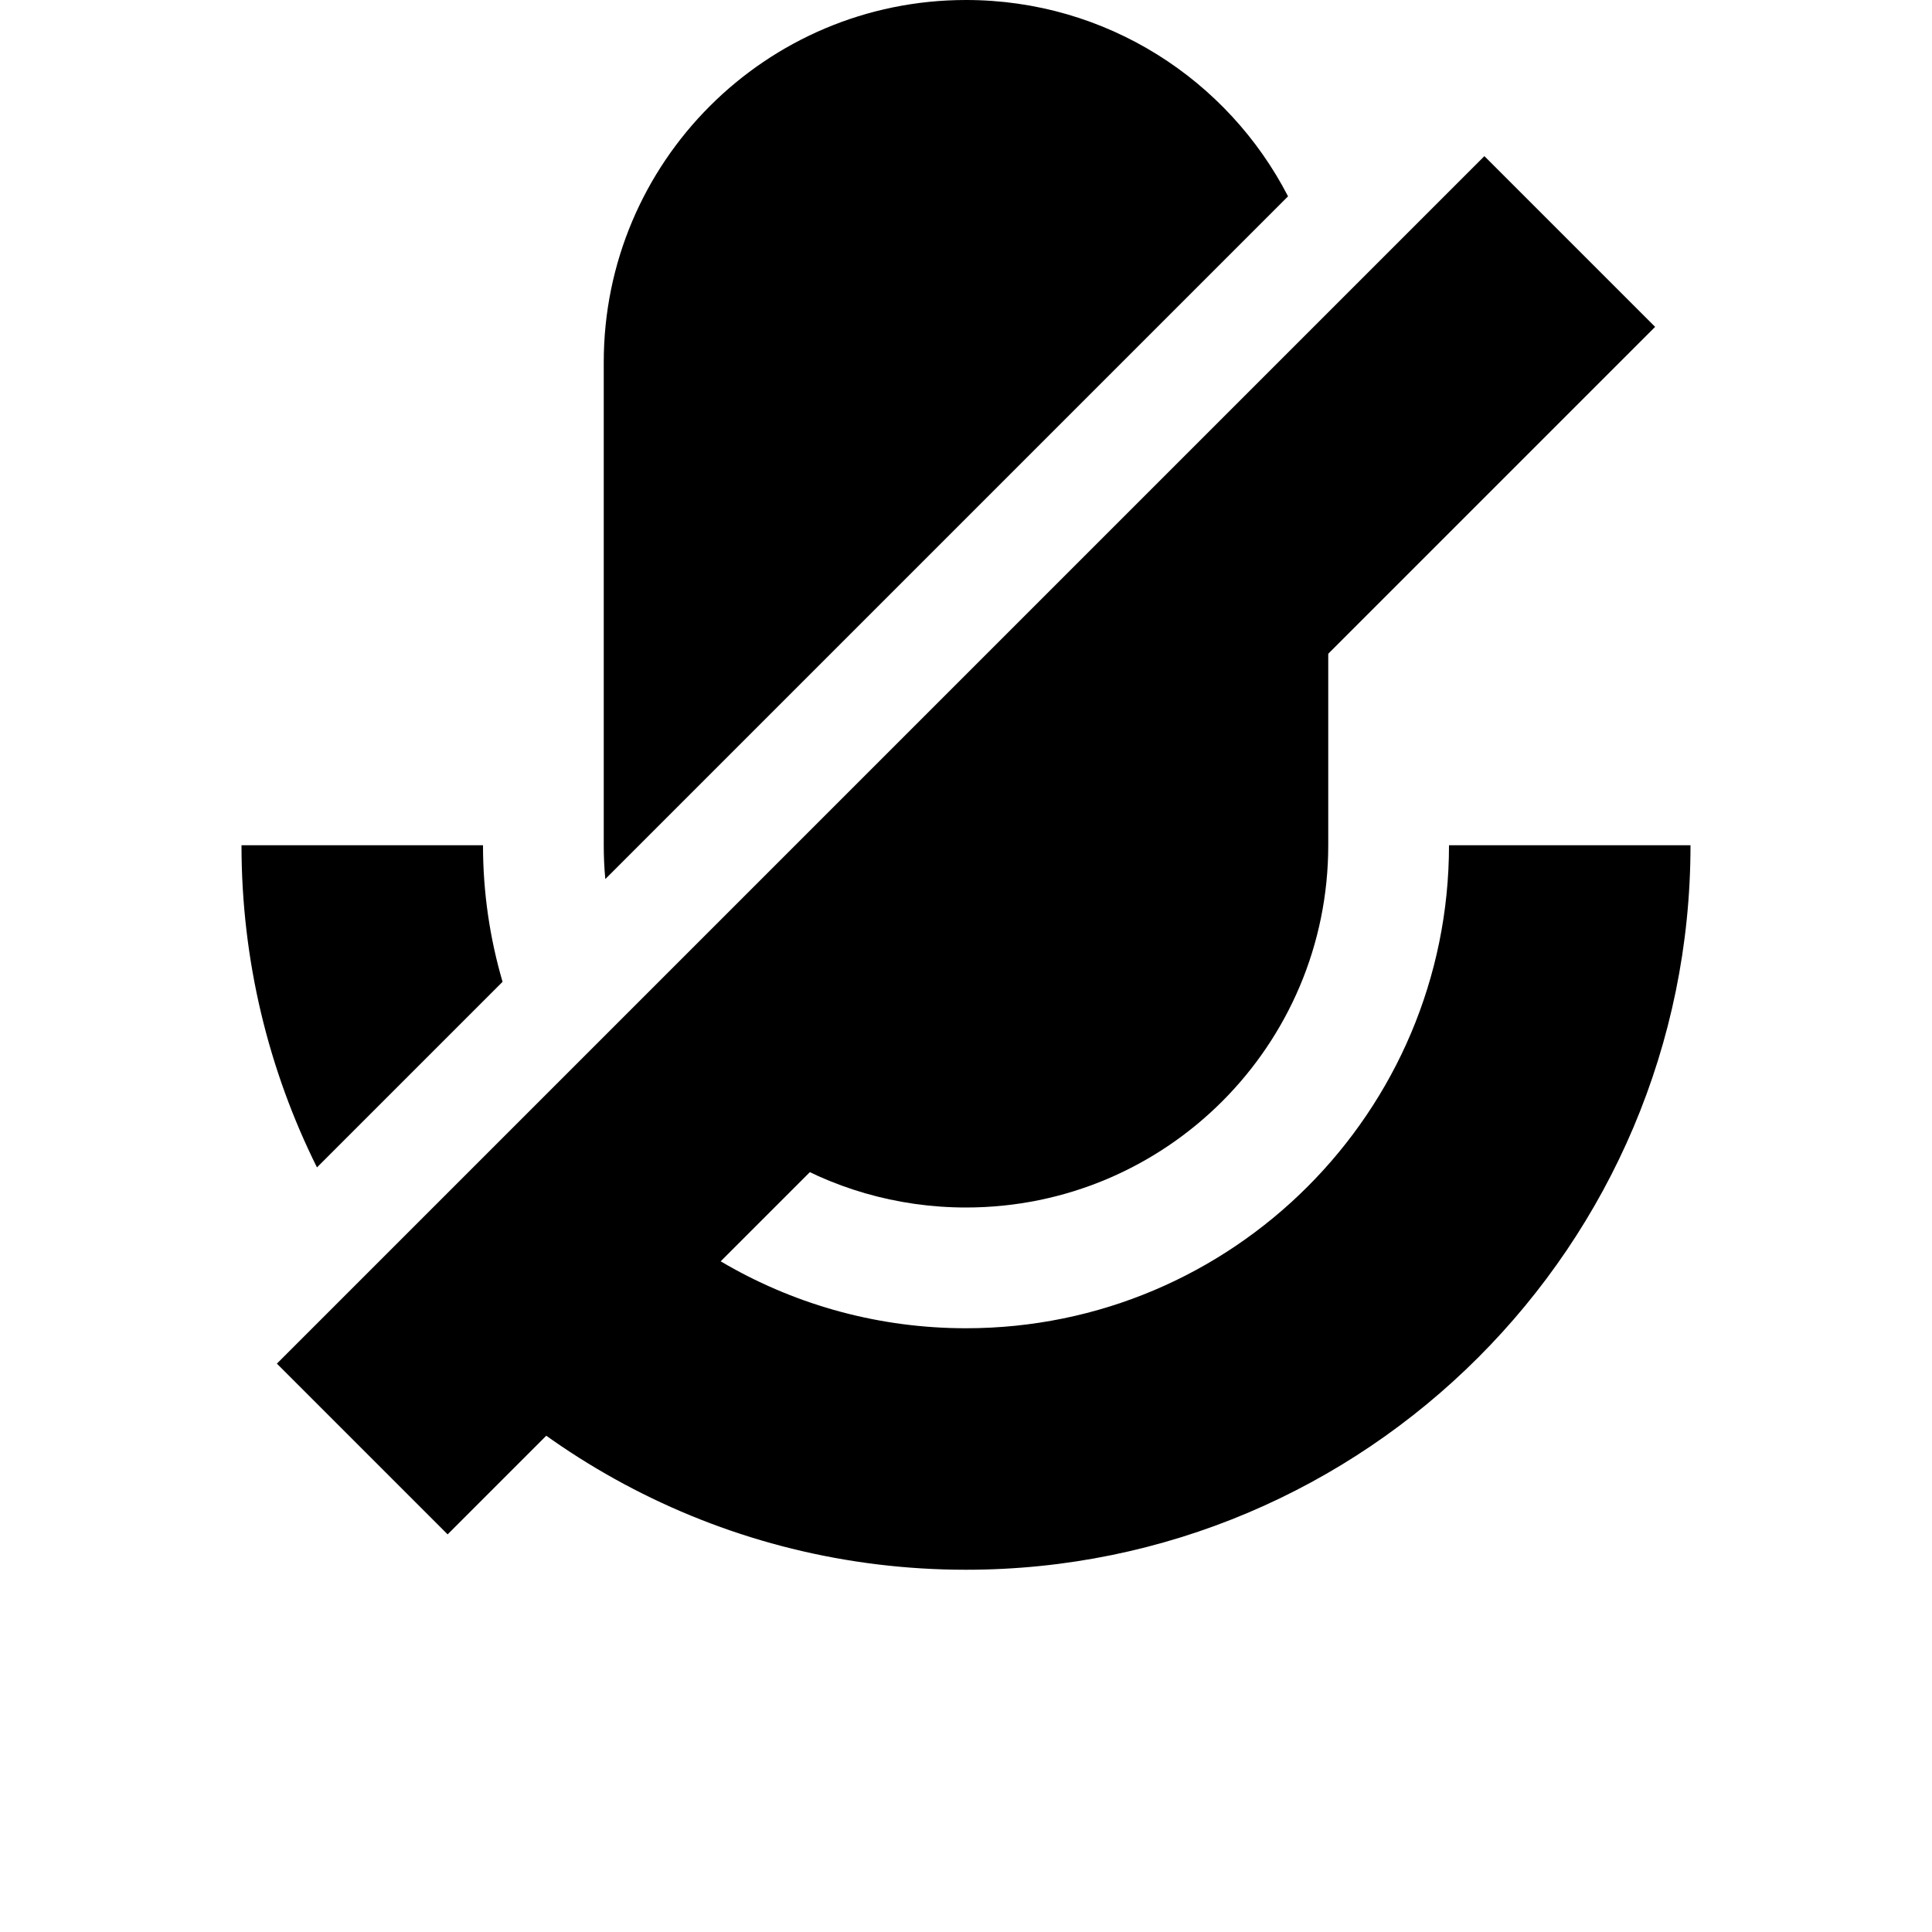
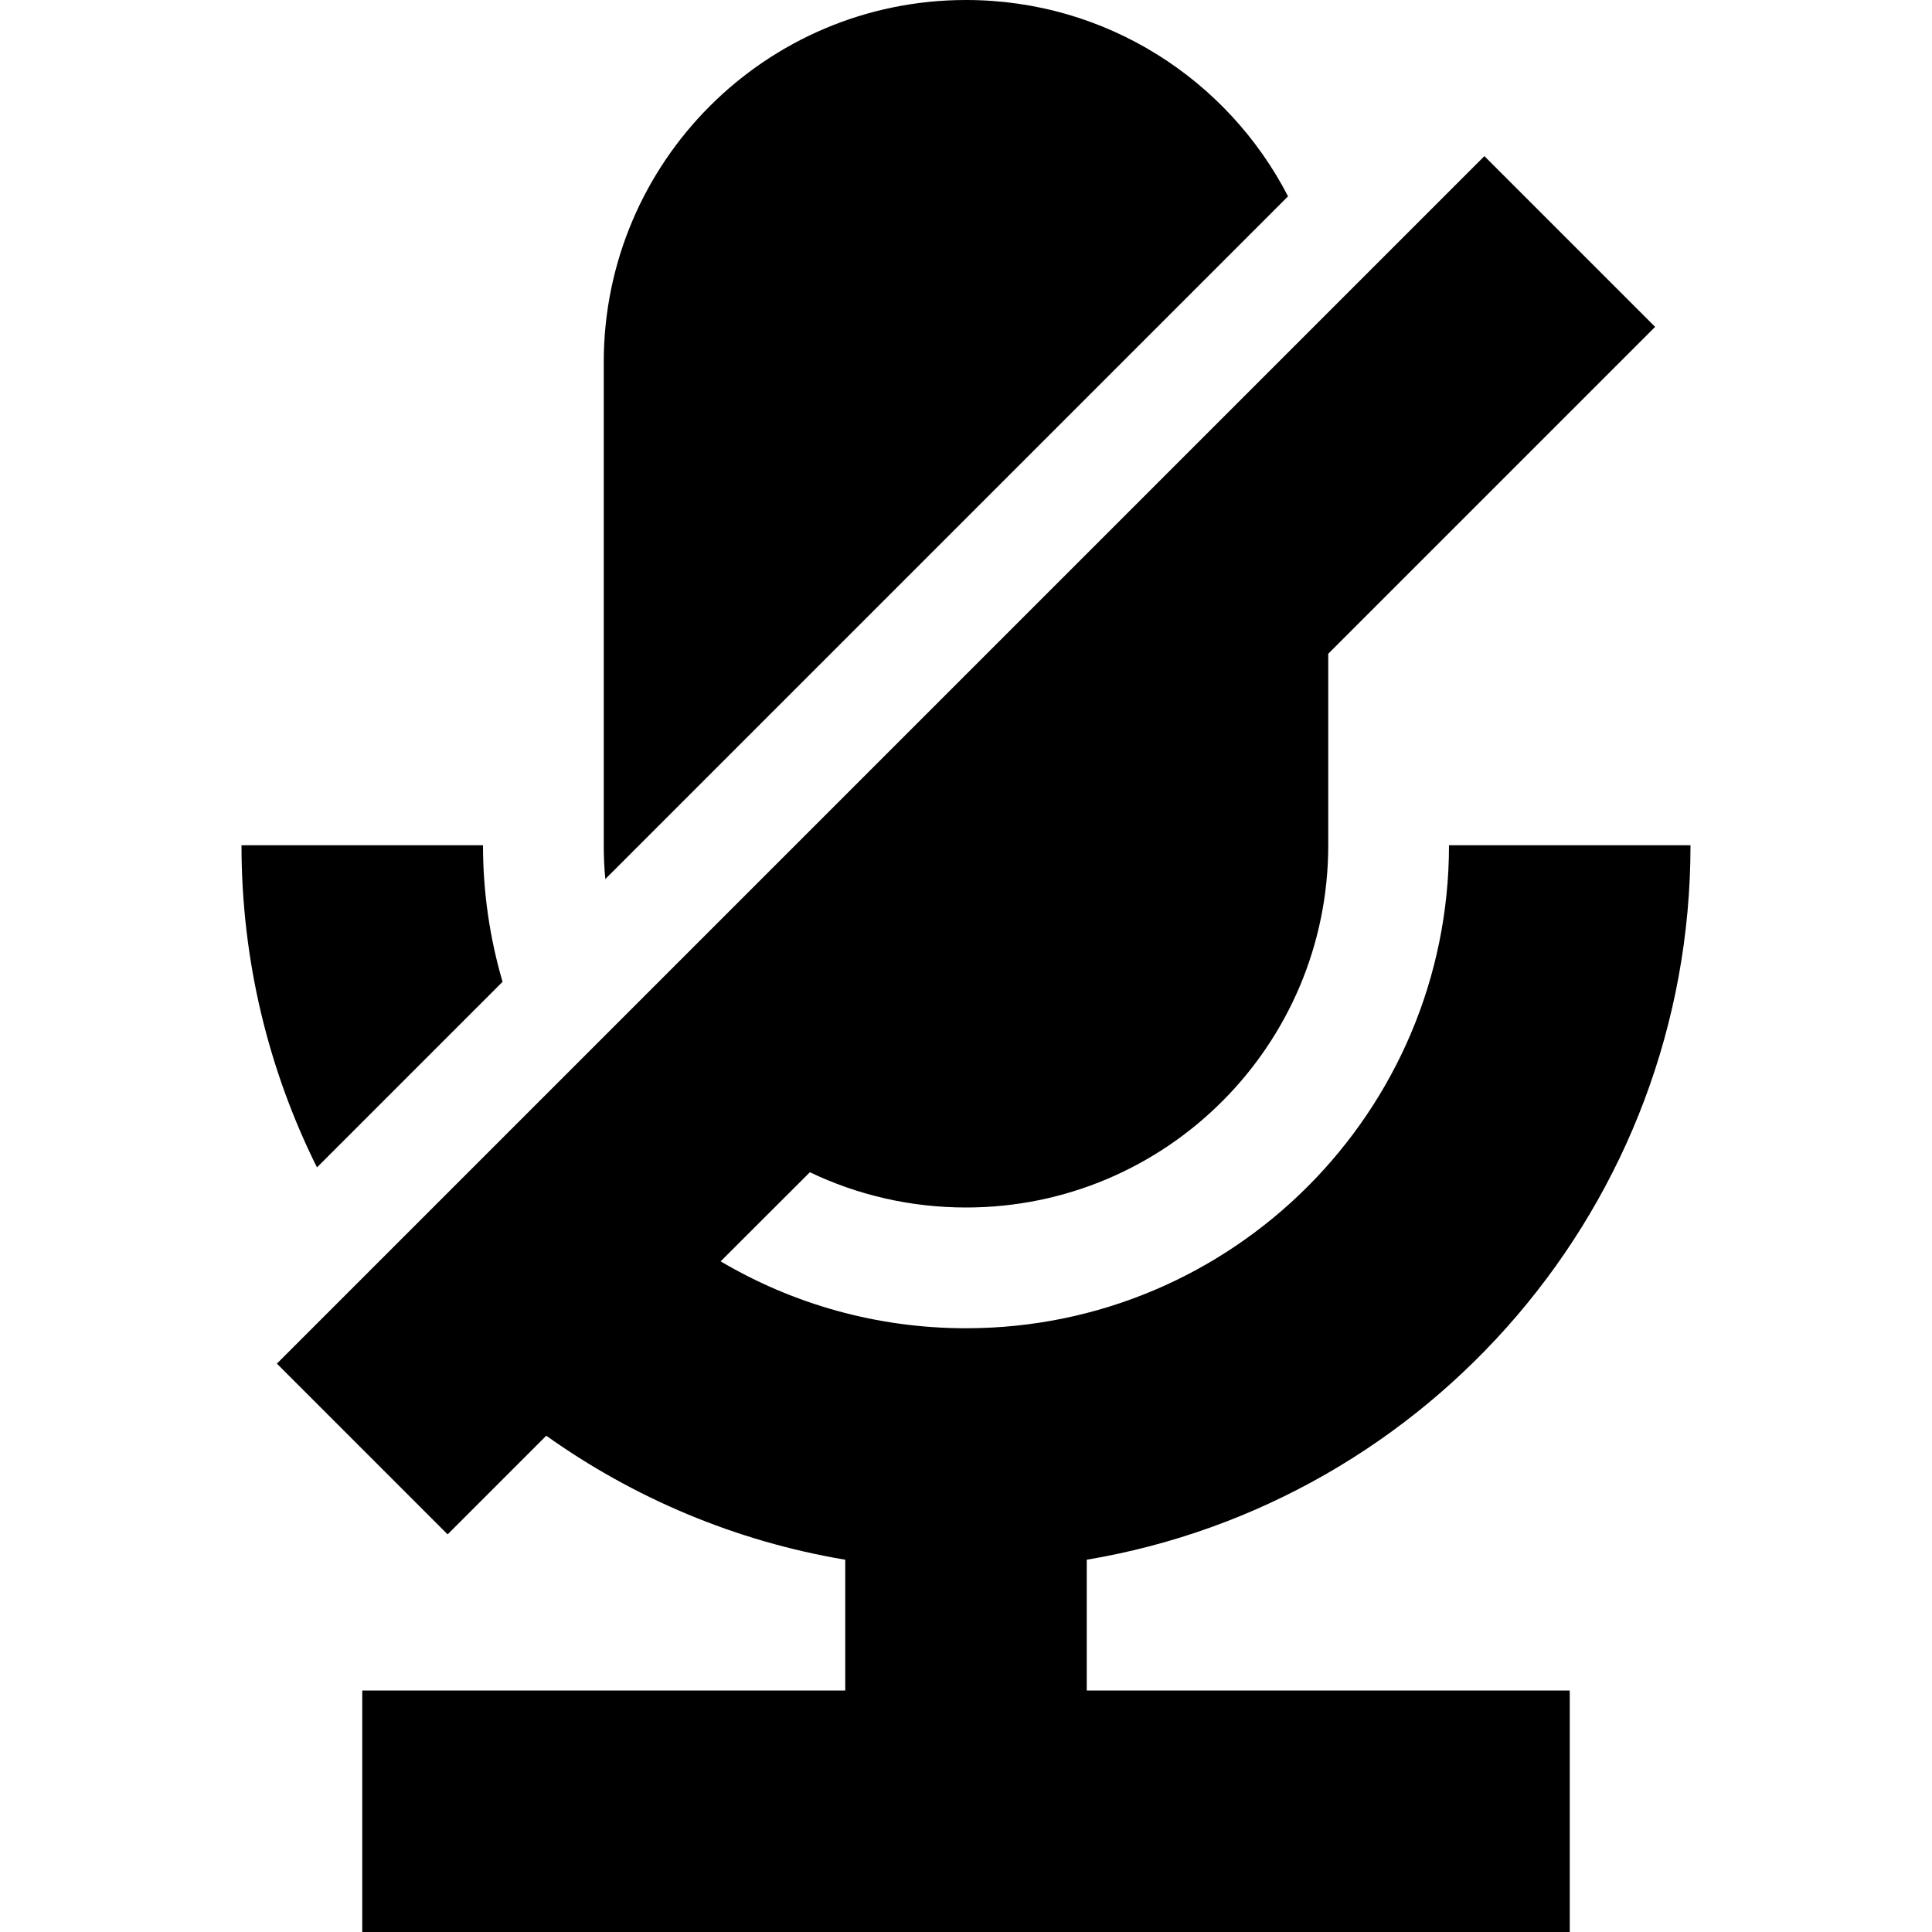
<svg xmlns="http://www.w3.org/2000/svg" viewBox="0 0 16 16">
-   <path d="M3 15H13" class="stroke-linejoin-round" />
-   <path d="M8 14V11" class="stroke-linejoin-round" />
-   <path d="M8 0C6.343 0 5 1.343 5 3V7C5 7.094 5.004 7.188 5.013 7.28L10.667 1.626C10.169 0.66 9.162 0 8 0Z" class="filled no-stroke" />
-   <path d="M10.987 2.72L5.333 8.374C5.831 9.34 6.839 10 8 10C9.657 10 11 8.657 11 7V3C11 2.906 10.996 2.812 10.987 2.72Z" class="filled no-stroke" />
-   <path d="M3.161 10.546C4.253 12.034 6.014 13 8 13C11.312 13 14 10.312 14 7H12C12 9.208 10.208 11 8 11C6.565 11 5.306 10.243 4.6 9.107L3.161 10.546Z" class="filled no-stroke" />
-   <path d="M4.162 8.131C4.057 7.772 4 7.393 4 7H2C2 7.958 2.225 8.864 2.625 9.668L4.162 8.131Z" class="filled no-stroke" />
-   <path d="M13.707 2.707L3.707 12.707L2.293 11.293L12.293 1.293L13.707 2.707Z" class="filled no-stroke" />
+   <path class="filled no-stroke" d="M5 3C5 1.343 6.343 0 8 0C9.162 0 10.169 0.66 10.667 1.626L5.013 7.28C5.004 7.188 5 7.094 5 7V3Z" />
+   <path class="filled no-stroke" d="M11 5.414L13.707 2.707L12.293 1.293L2.293 11.293L3.707 12.707L4.524 11.89C5.247 12.405 6.089 12.764 7 12.917V14H3V16H13V14H9V12.917C11.837 12.441 14 9.972 14 7H12C12 9.208 10.208 11 8 11C7.259 11 6.564 10.798 5.968 10.446L6.707 9.708C7.098 9.895 7.537 10 8 10C9.657 10 11 8.657 11 7V5.414Z" />
+   <path class="filled no-stroke" d="M4.162 8.131C4.057 7.772 4 7.393 4 7H2C2 7.958 2.225 8.864 2.625 9.668L4.162 8.131Z" />
</svg>
